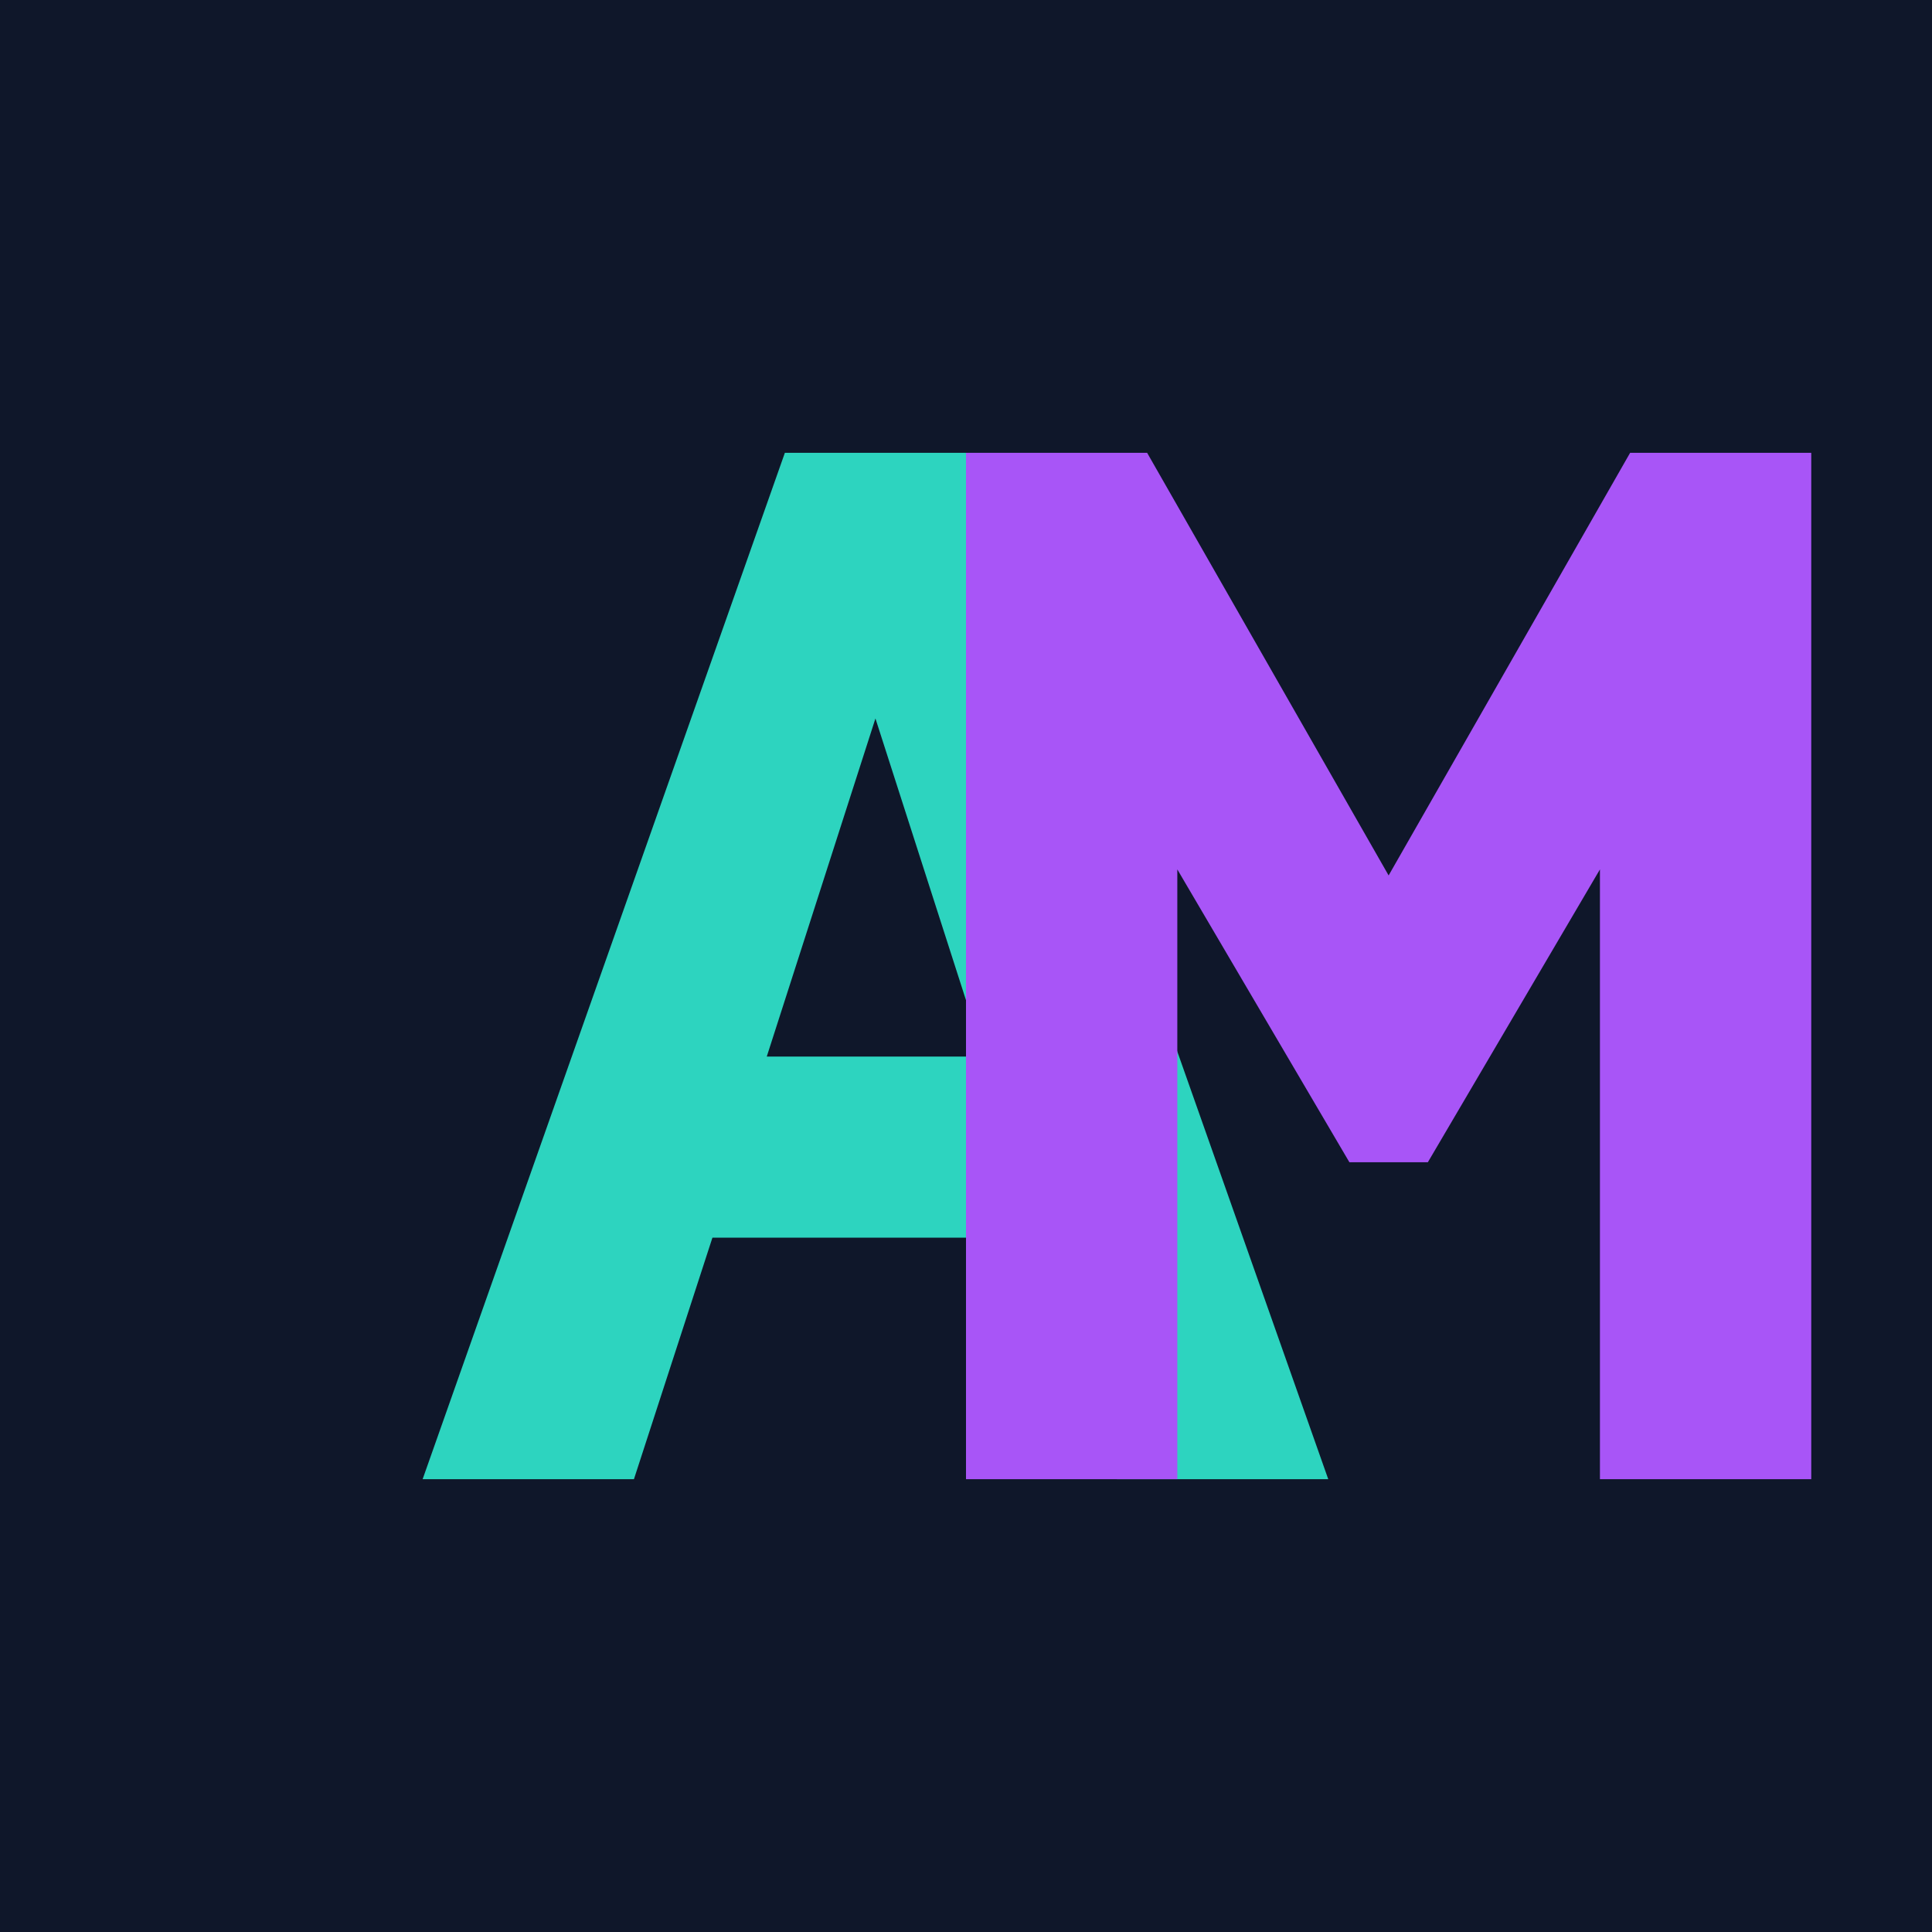
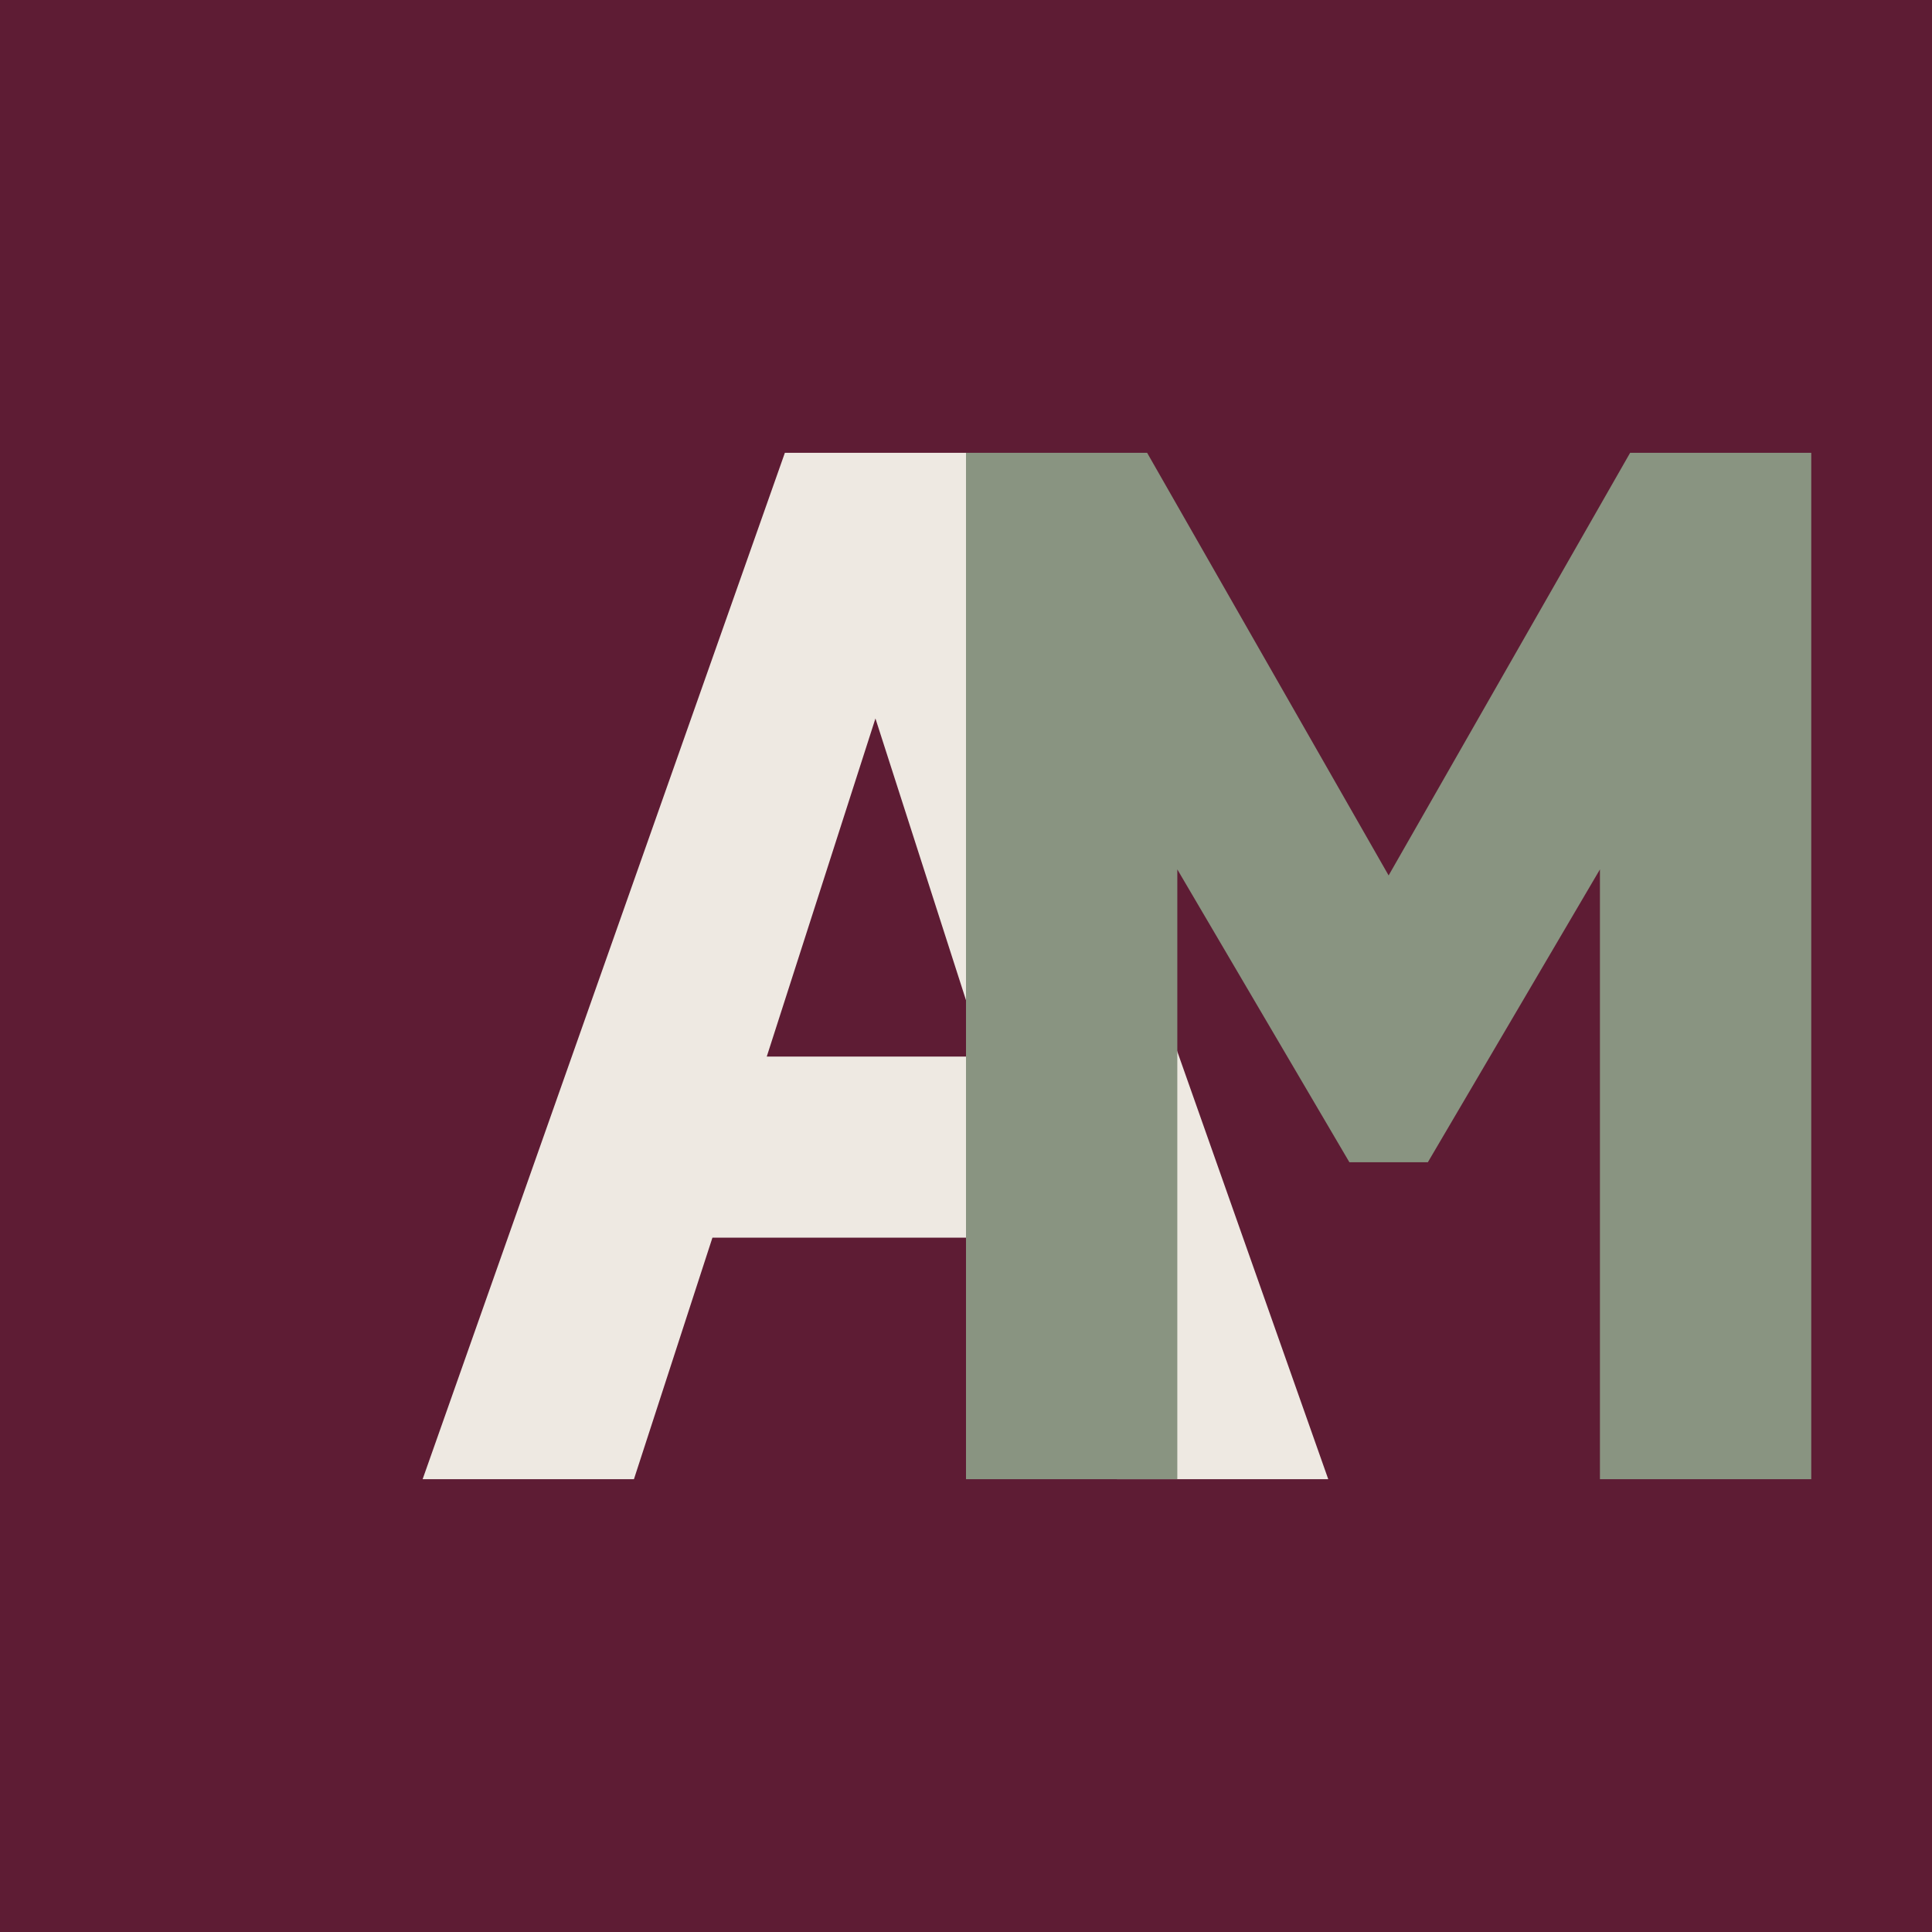
<svg xmlns="http://www.w3.org/2000/svg" viewBox="0 0 64 64">
-   <rect width="64" height="64" fill="#0f172a" />
-   <path d="M14 49 26 15h6l12 34h-7l-2.6-8H23.6L21 49h-7Zm11.4-14h7.2L29 23.8 25.4 35Z" fill="#2dd4bf" />
-   <path d="M41 49V15h6l8 14 8-14h6v34h-7V28.8l-5.7 9.7h-2.6L48 28.8V49h-7Z" fill="#a855f7" transform="translate(-9 0)" />
+   <rect width="64" height="64" fill="#5e1c34" />
+   <path d="M14 49 26 15h6l12 34h-7l-2.6-8H23.6L21 49h-7Zm11.4-14h7.2L29 23.8 25.4 35Z" fill="#eee9e2" />
+   <path d="M41 49V15h6l8 14 8-14h6v34h-7V28.8l-5.7 9.7h-2.6L48 28.8V49h-7Z" fill="#899481" transform="translate(-9 0)" />
</svg>
